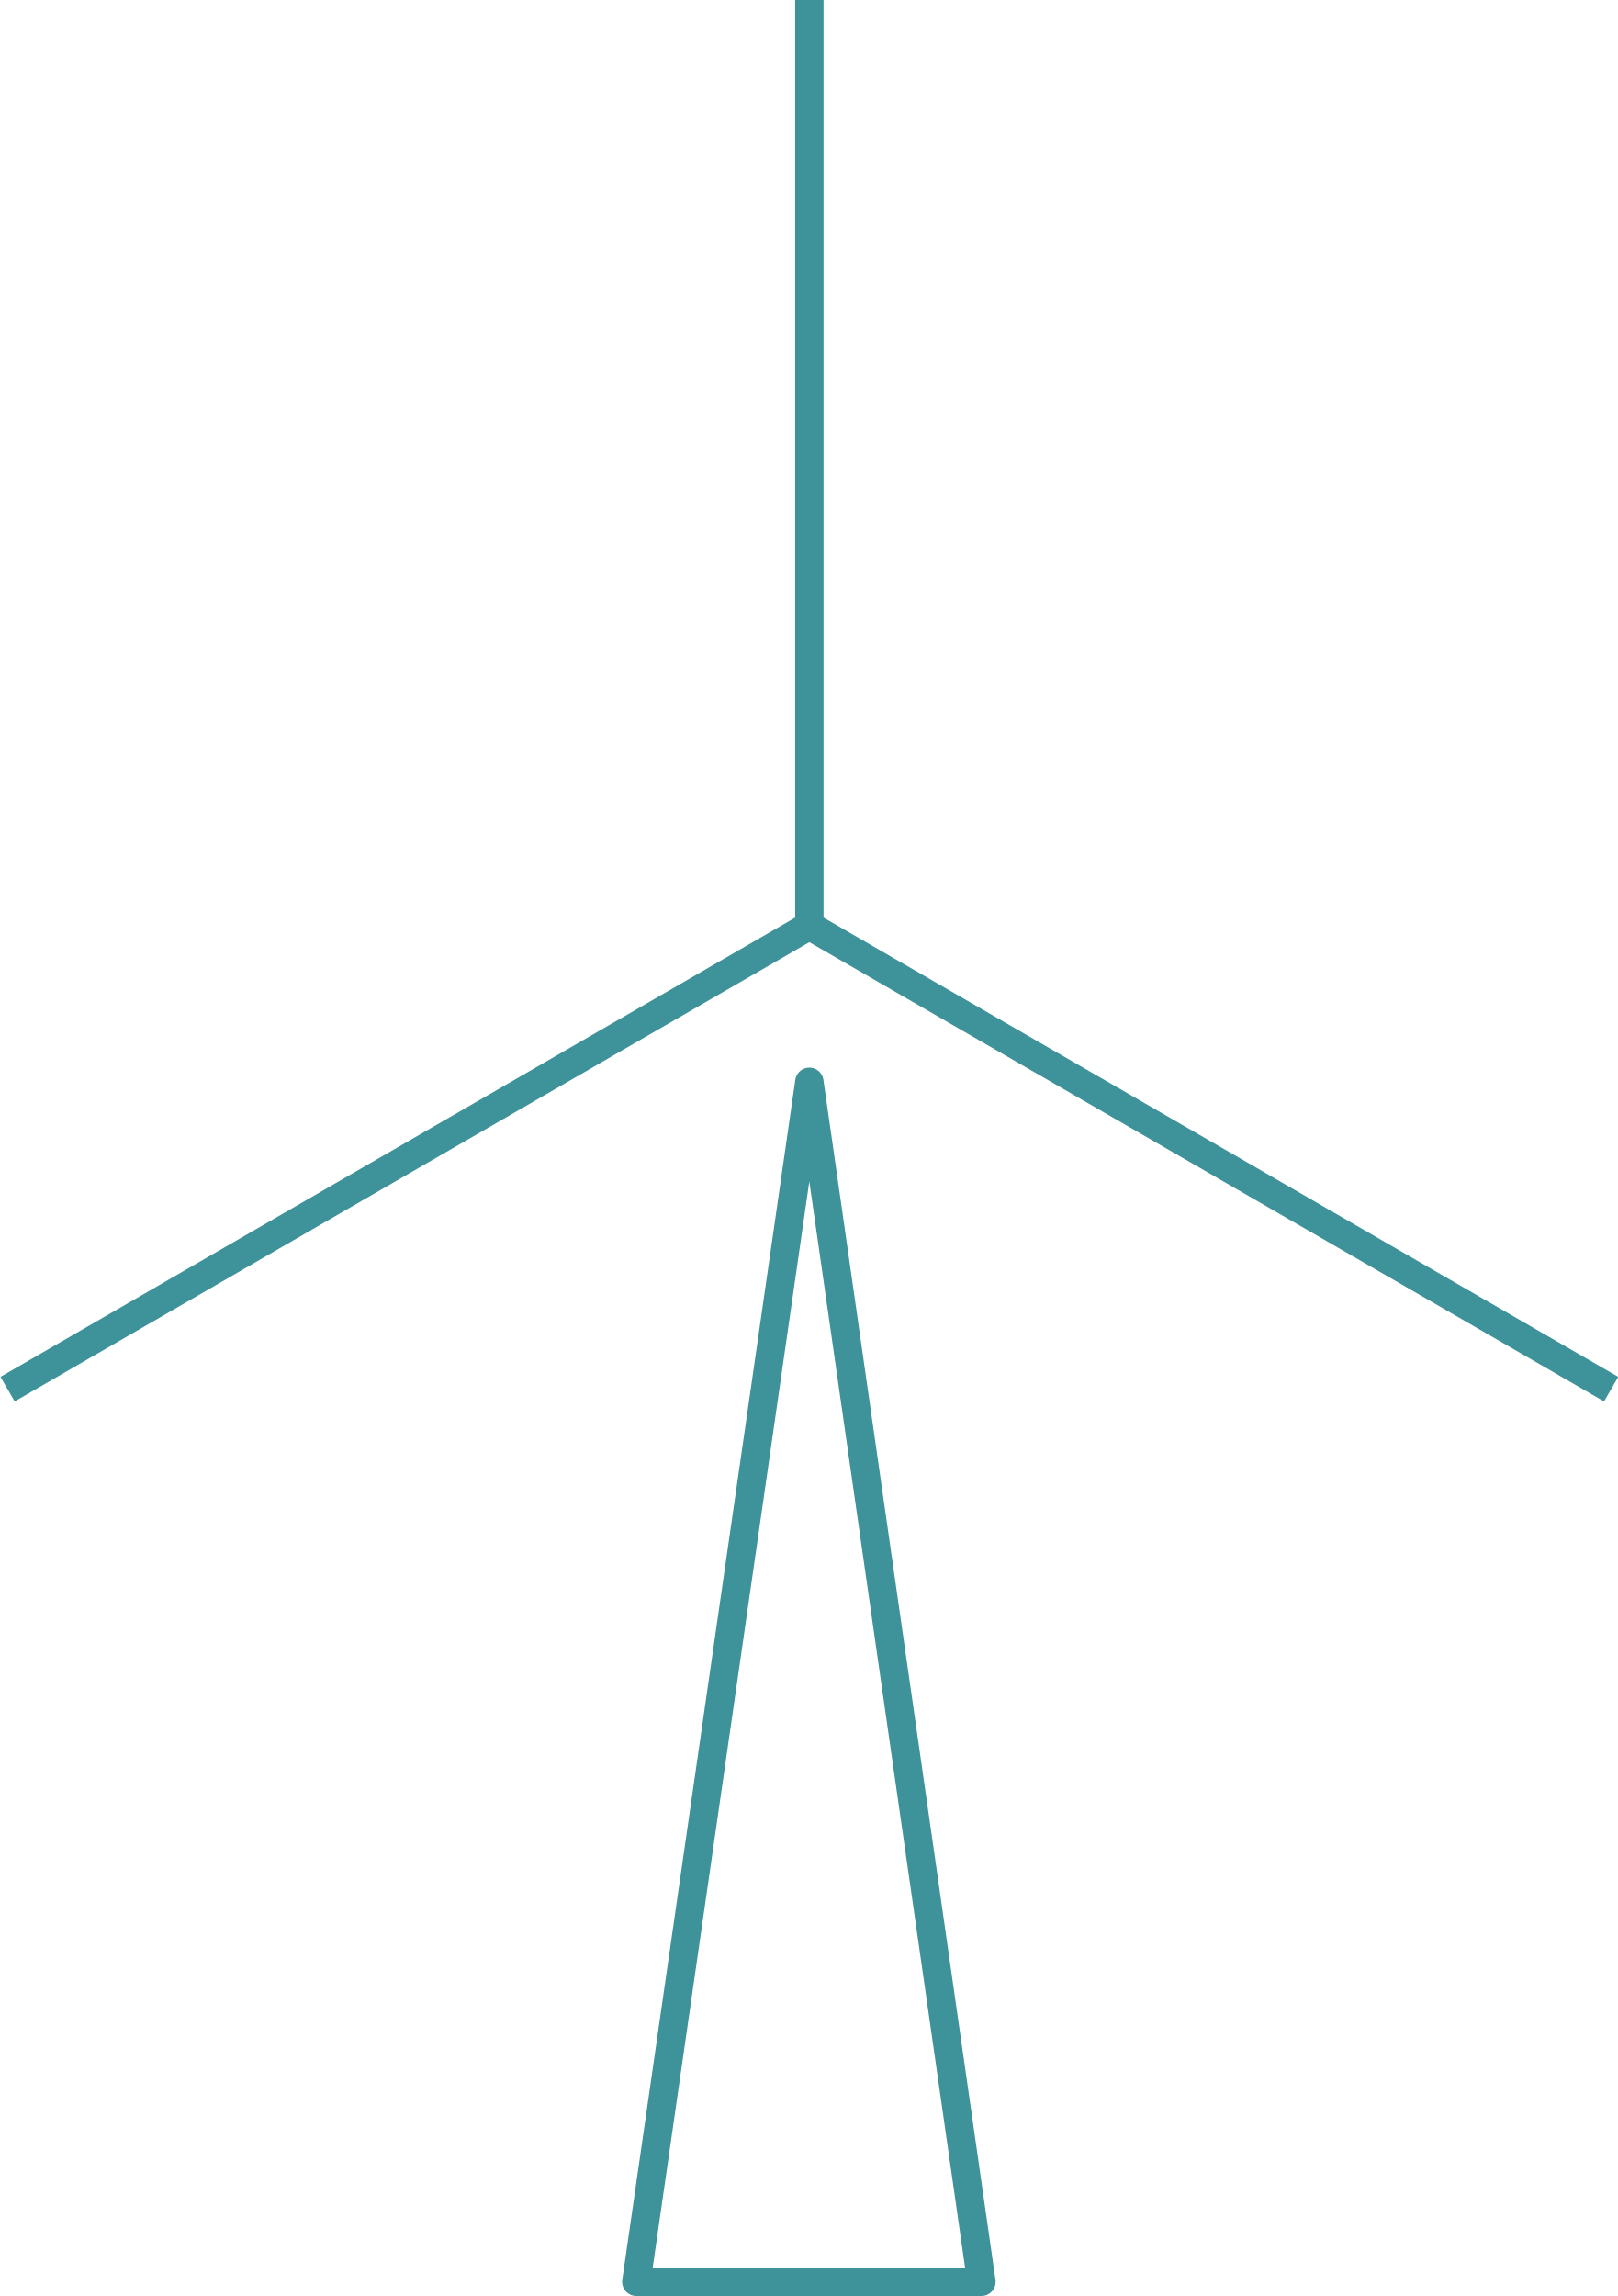
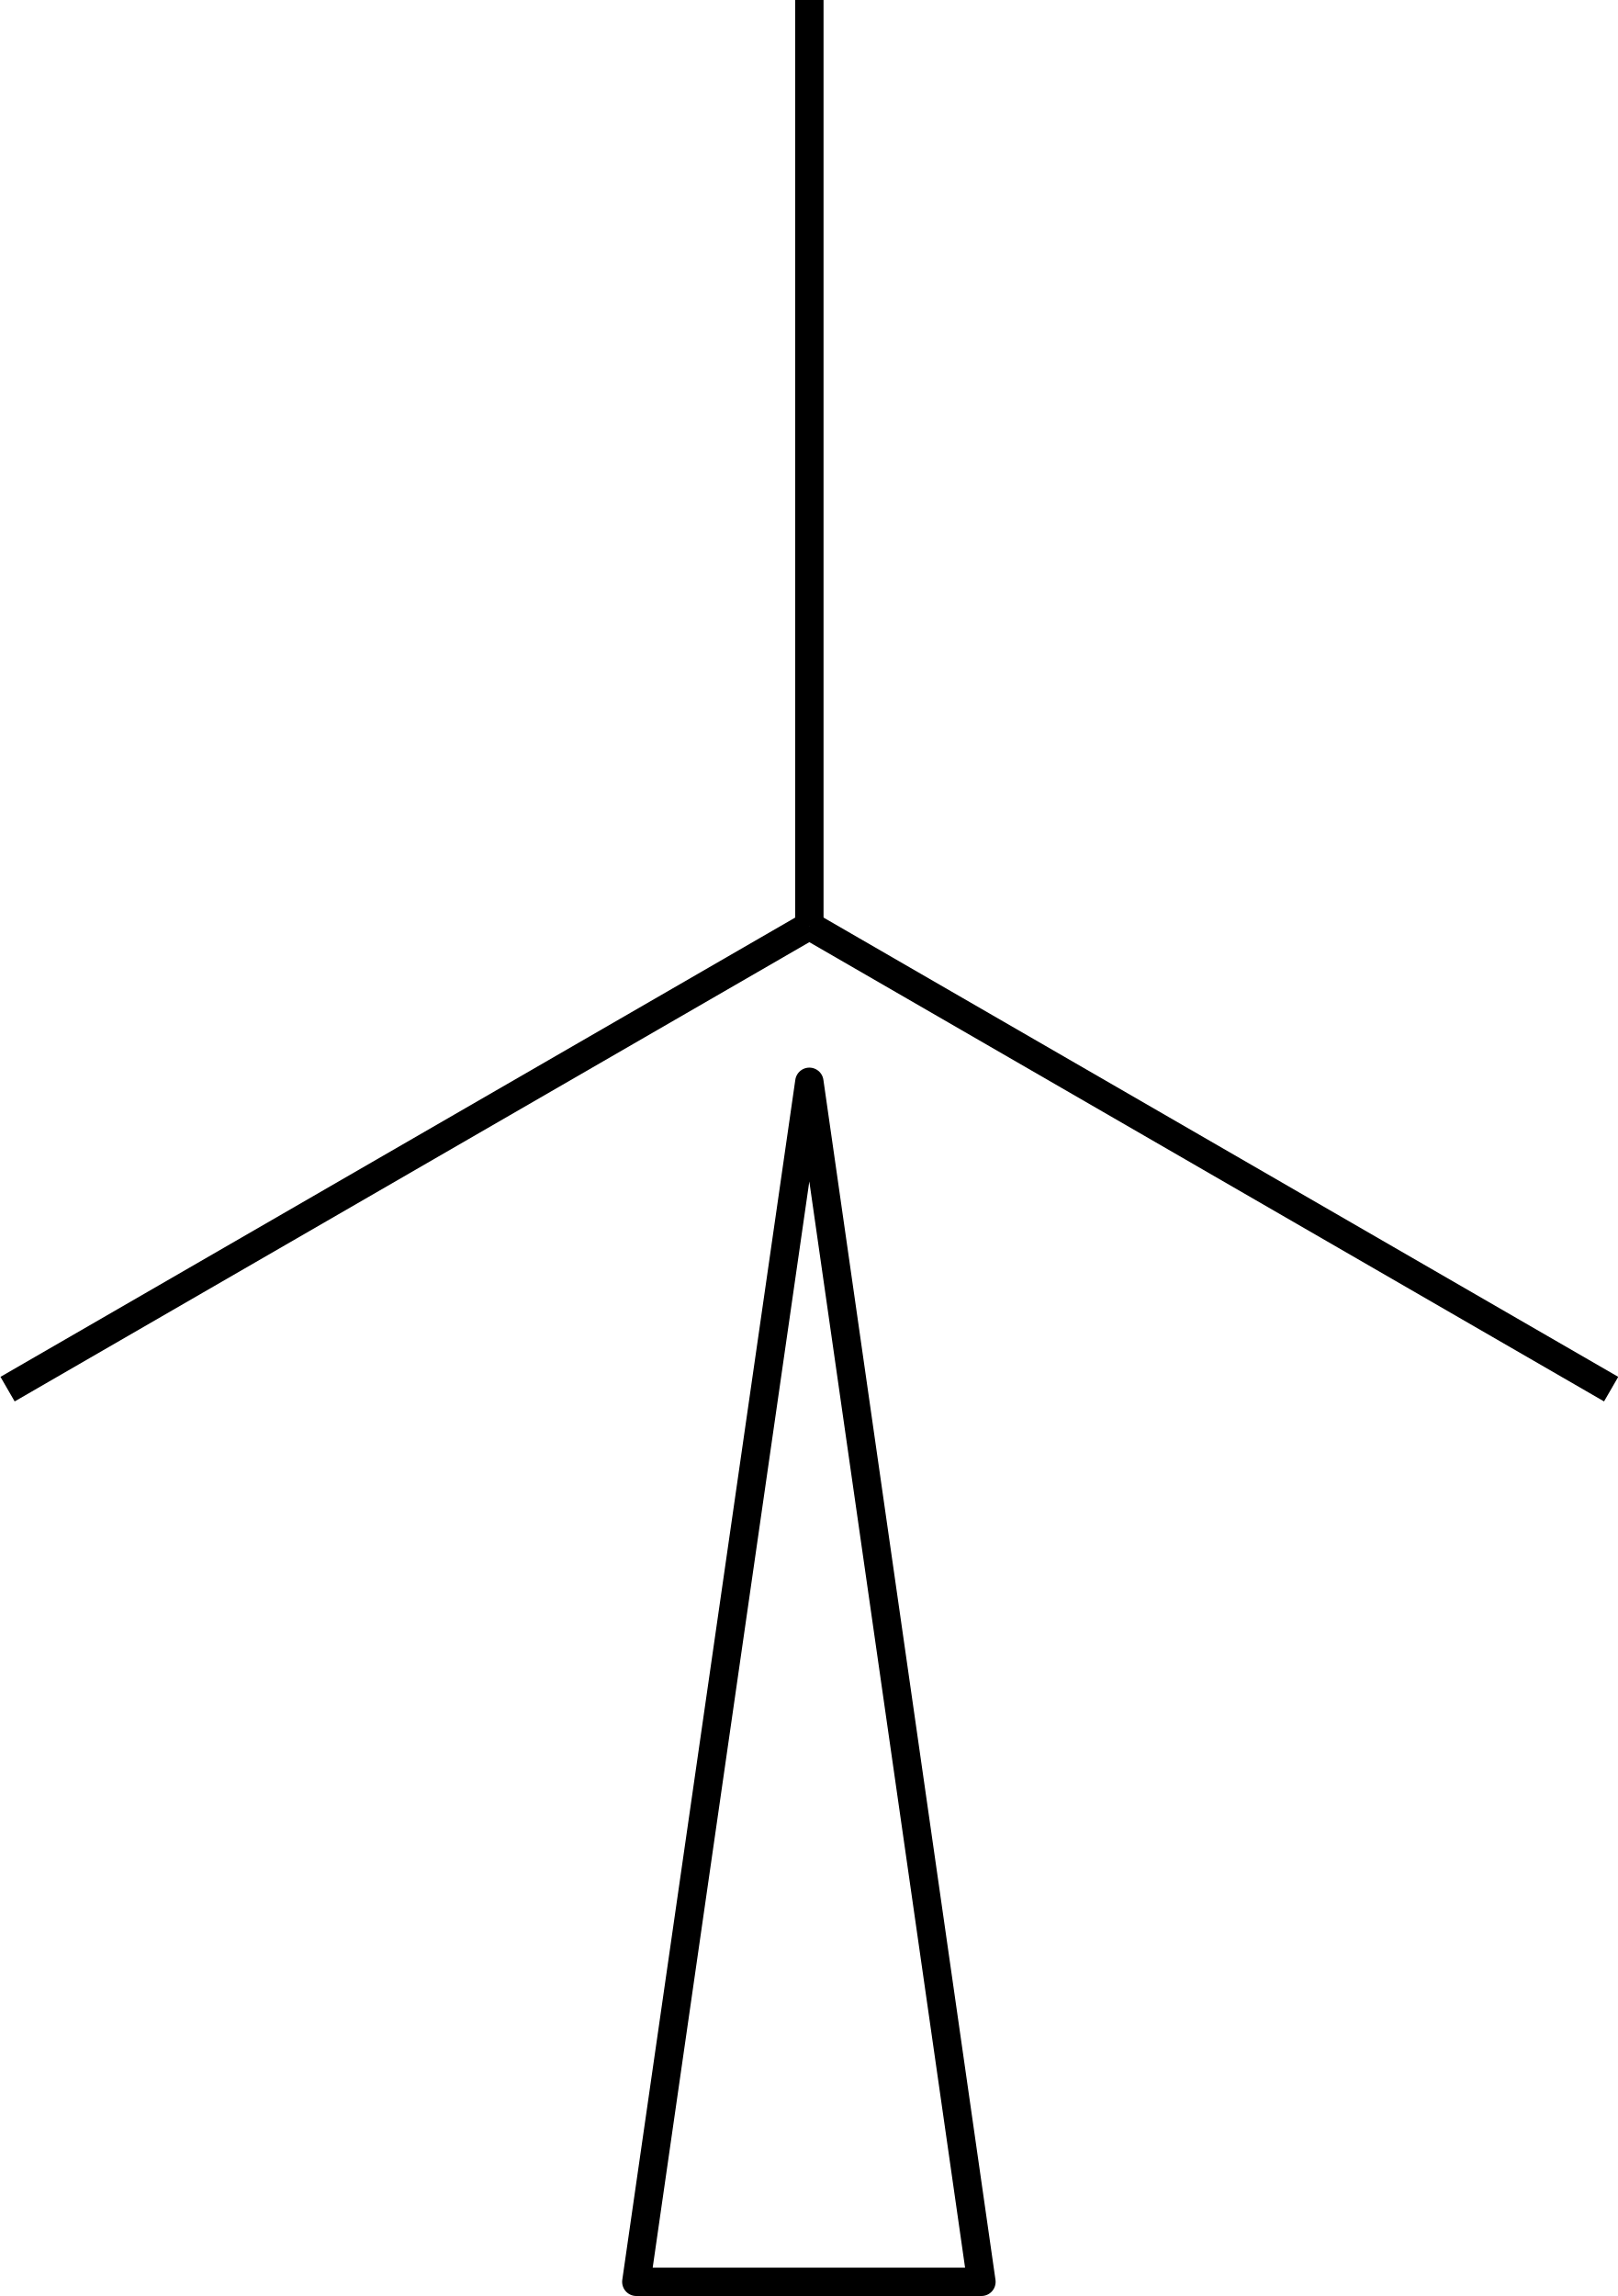
- <svg xmlns="http://www.w3.org/2000/svg" version="1.1" id="Layer_1" x="0px" y="0px" viewBox="0 0 171.1 242.8" style="enable-background:new 0 0 171.1 242.8;" xml:space="preserve">
-   <style type="text/css">
- 	.st0{fill:none;stroke:#3E9299;stroke-width:3;stroke-miterlimit:10;}
- 	.st1{fill:none;stroke:#3E9299;stroke-width:3;stroke-linejoin:round;stroke-miterlimit:10;}
- </style>
+ <svg xmlns="http://www.w3.org/2000/svg" version="1.1" baseProfile="tiny" id="Layer_1" x="0px" y="0px" viewBox="0 0 171.1 242.8" overflow="visible" xml:space="preserve">
  <g>
    <g>
-       <line class="st0" x1="85.6" y1="0" x2="85.6" y2="97.9" />
-       <line class="st0" x1="0.8" y1="146.9" x2="85.6" y2="97.9" />
-       <line class="st0" x1="170.4" y1="146.9" x2="85.6" y2="97.9" />
+       <line fill="none" stroke="#000000" stroke-width="3" stroke-miterlimit="10" x1="85.6" y1="0" x2="85.6" y2="97.9" />
+       <line fill="none" stroke="#000000" stroke-width="3" stroke-miterlimit="10" x1="0.8" y1="146.9" x2="85.6" y2="97.9" />
+       <line fill="none" stroke="#000000" stroke-width="3" stroke-miterlimit="10" x1="170.4" y1="146.9" x2="85.6" y2="97.9" />
    </g>
-     <polygon class="st1" points="85.6,114.4 67.3,241.3 103.8,241.3  " />
+     <polygon fill="none" stroke="#000000" stroke-width="3" stroke-linejoin="round" stroke-miterlimit="10" points="85.6,114.4    67.3,241.3 103.8,241.3  " />
  </g>
</svg>
